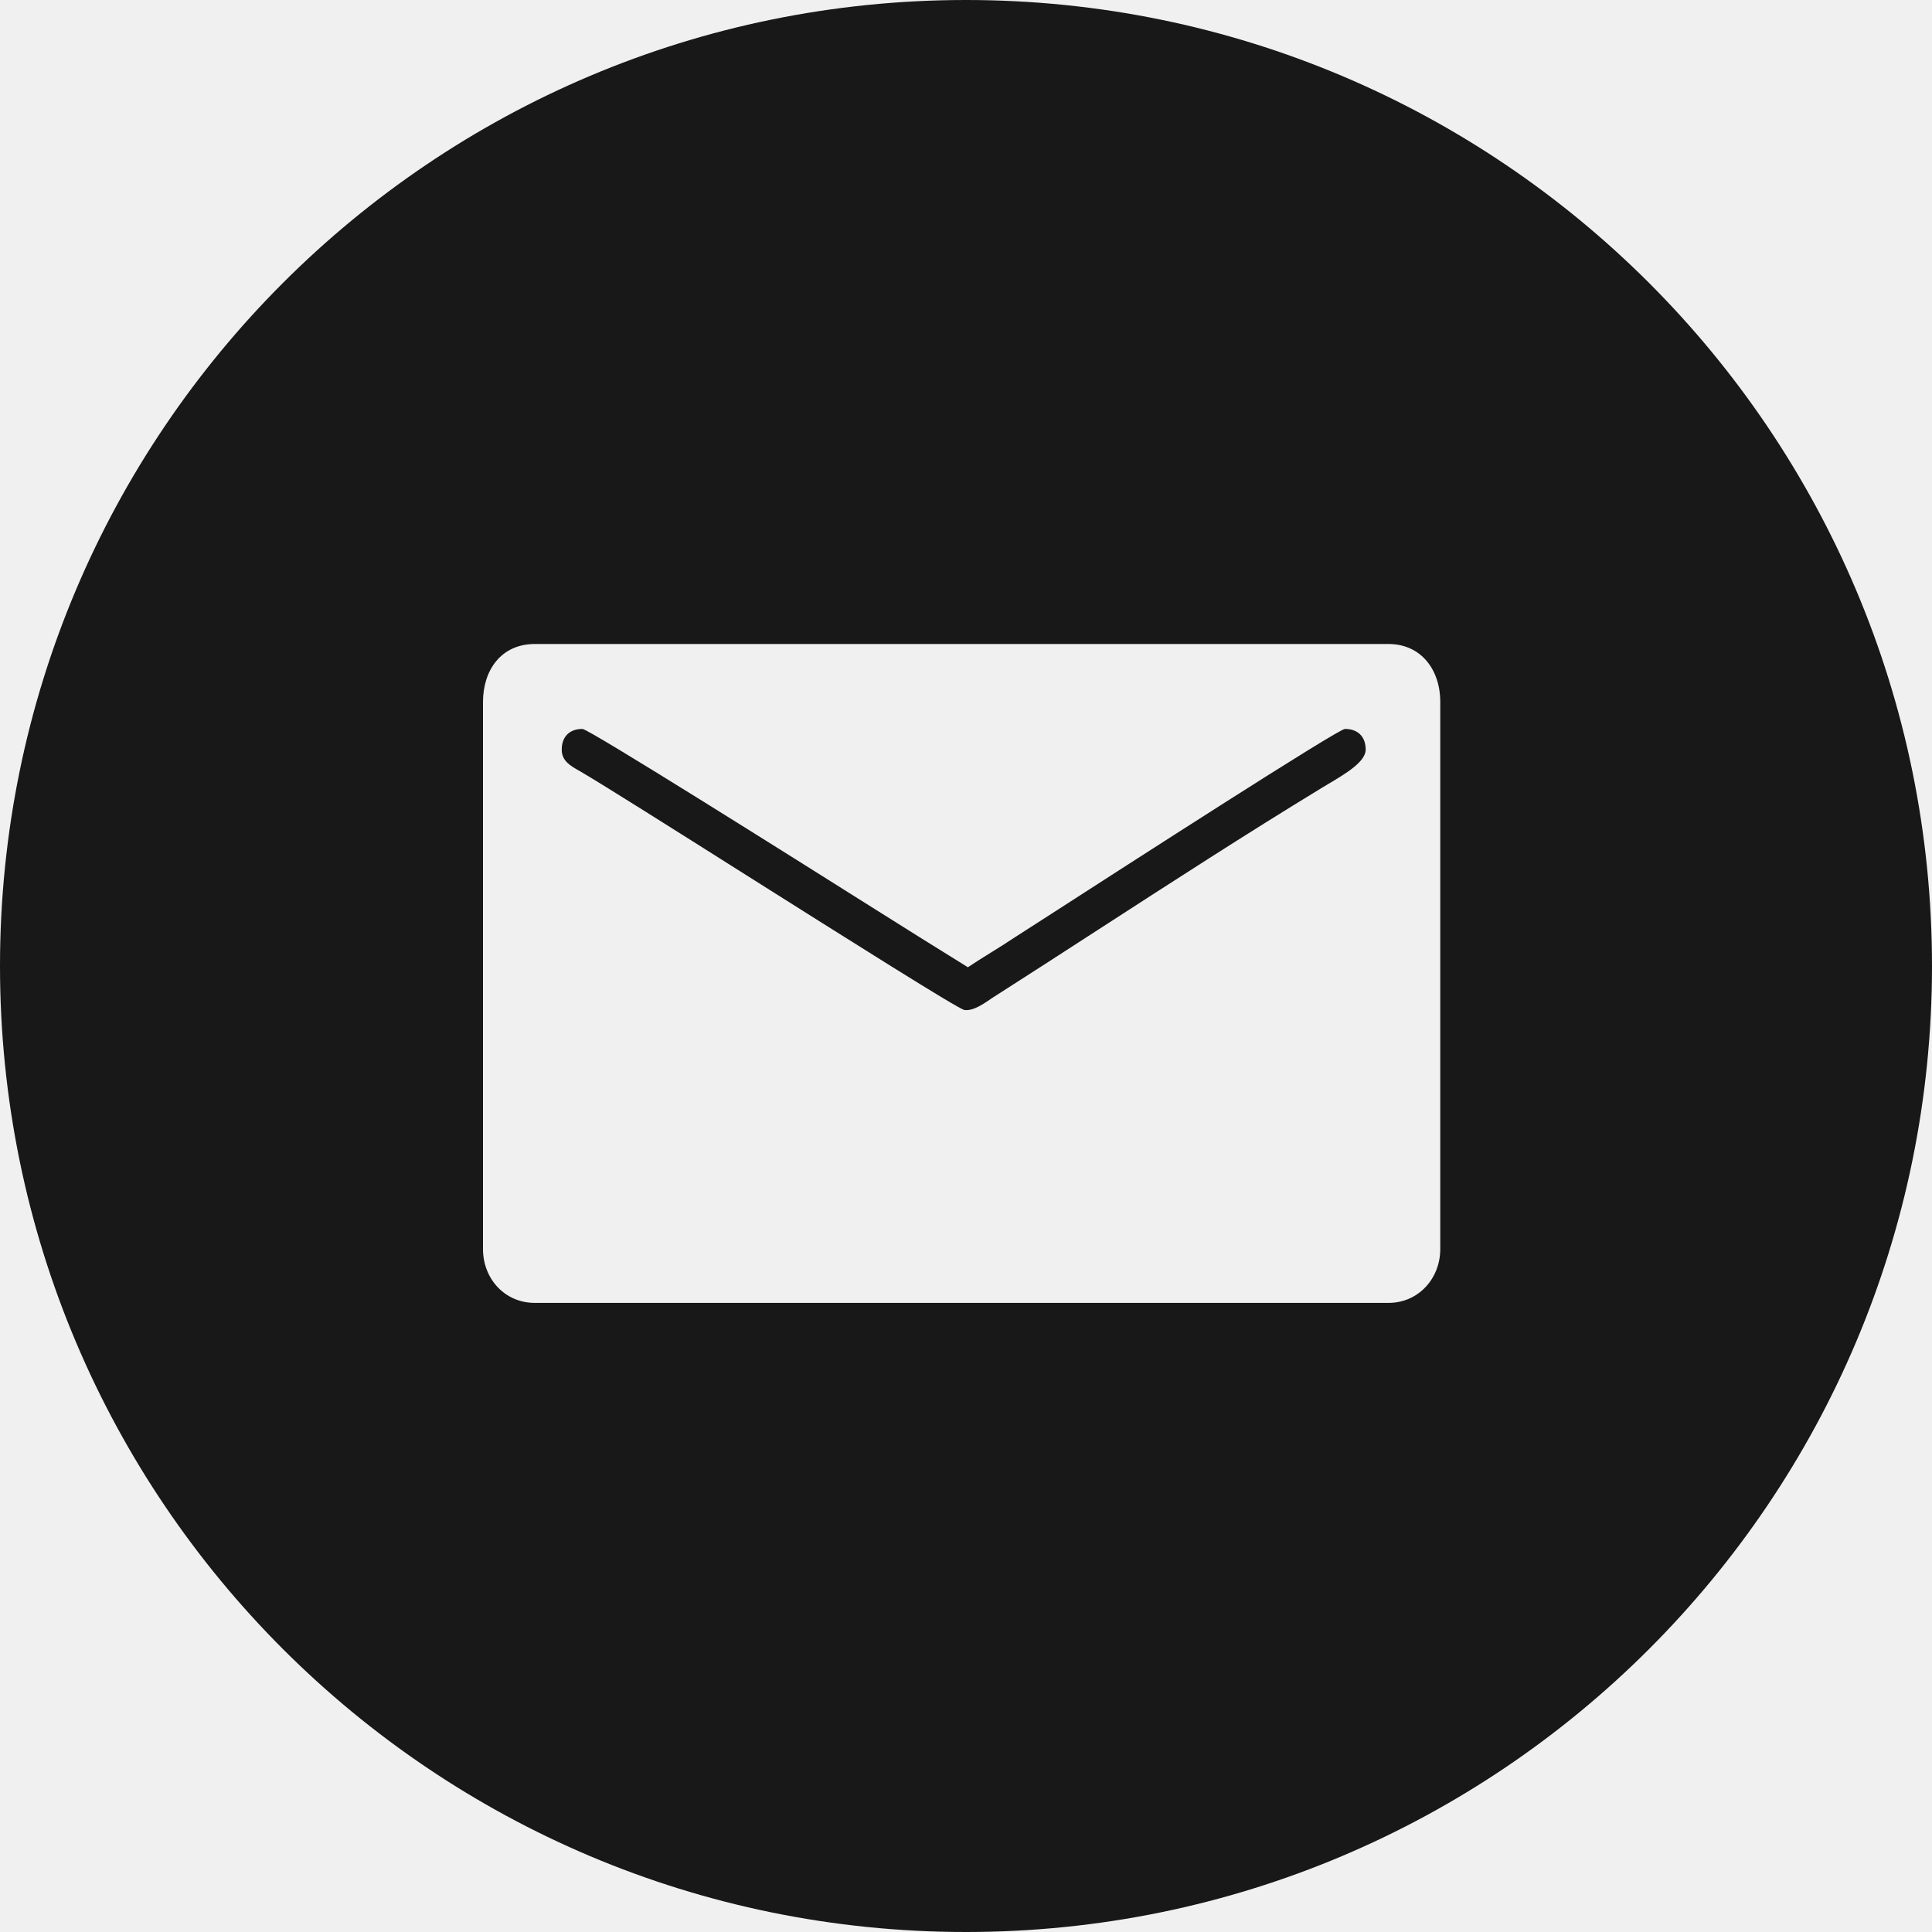
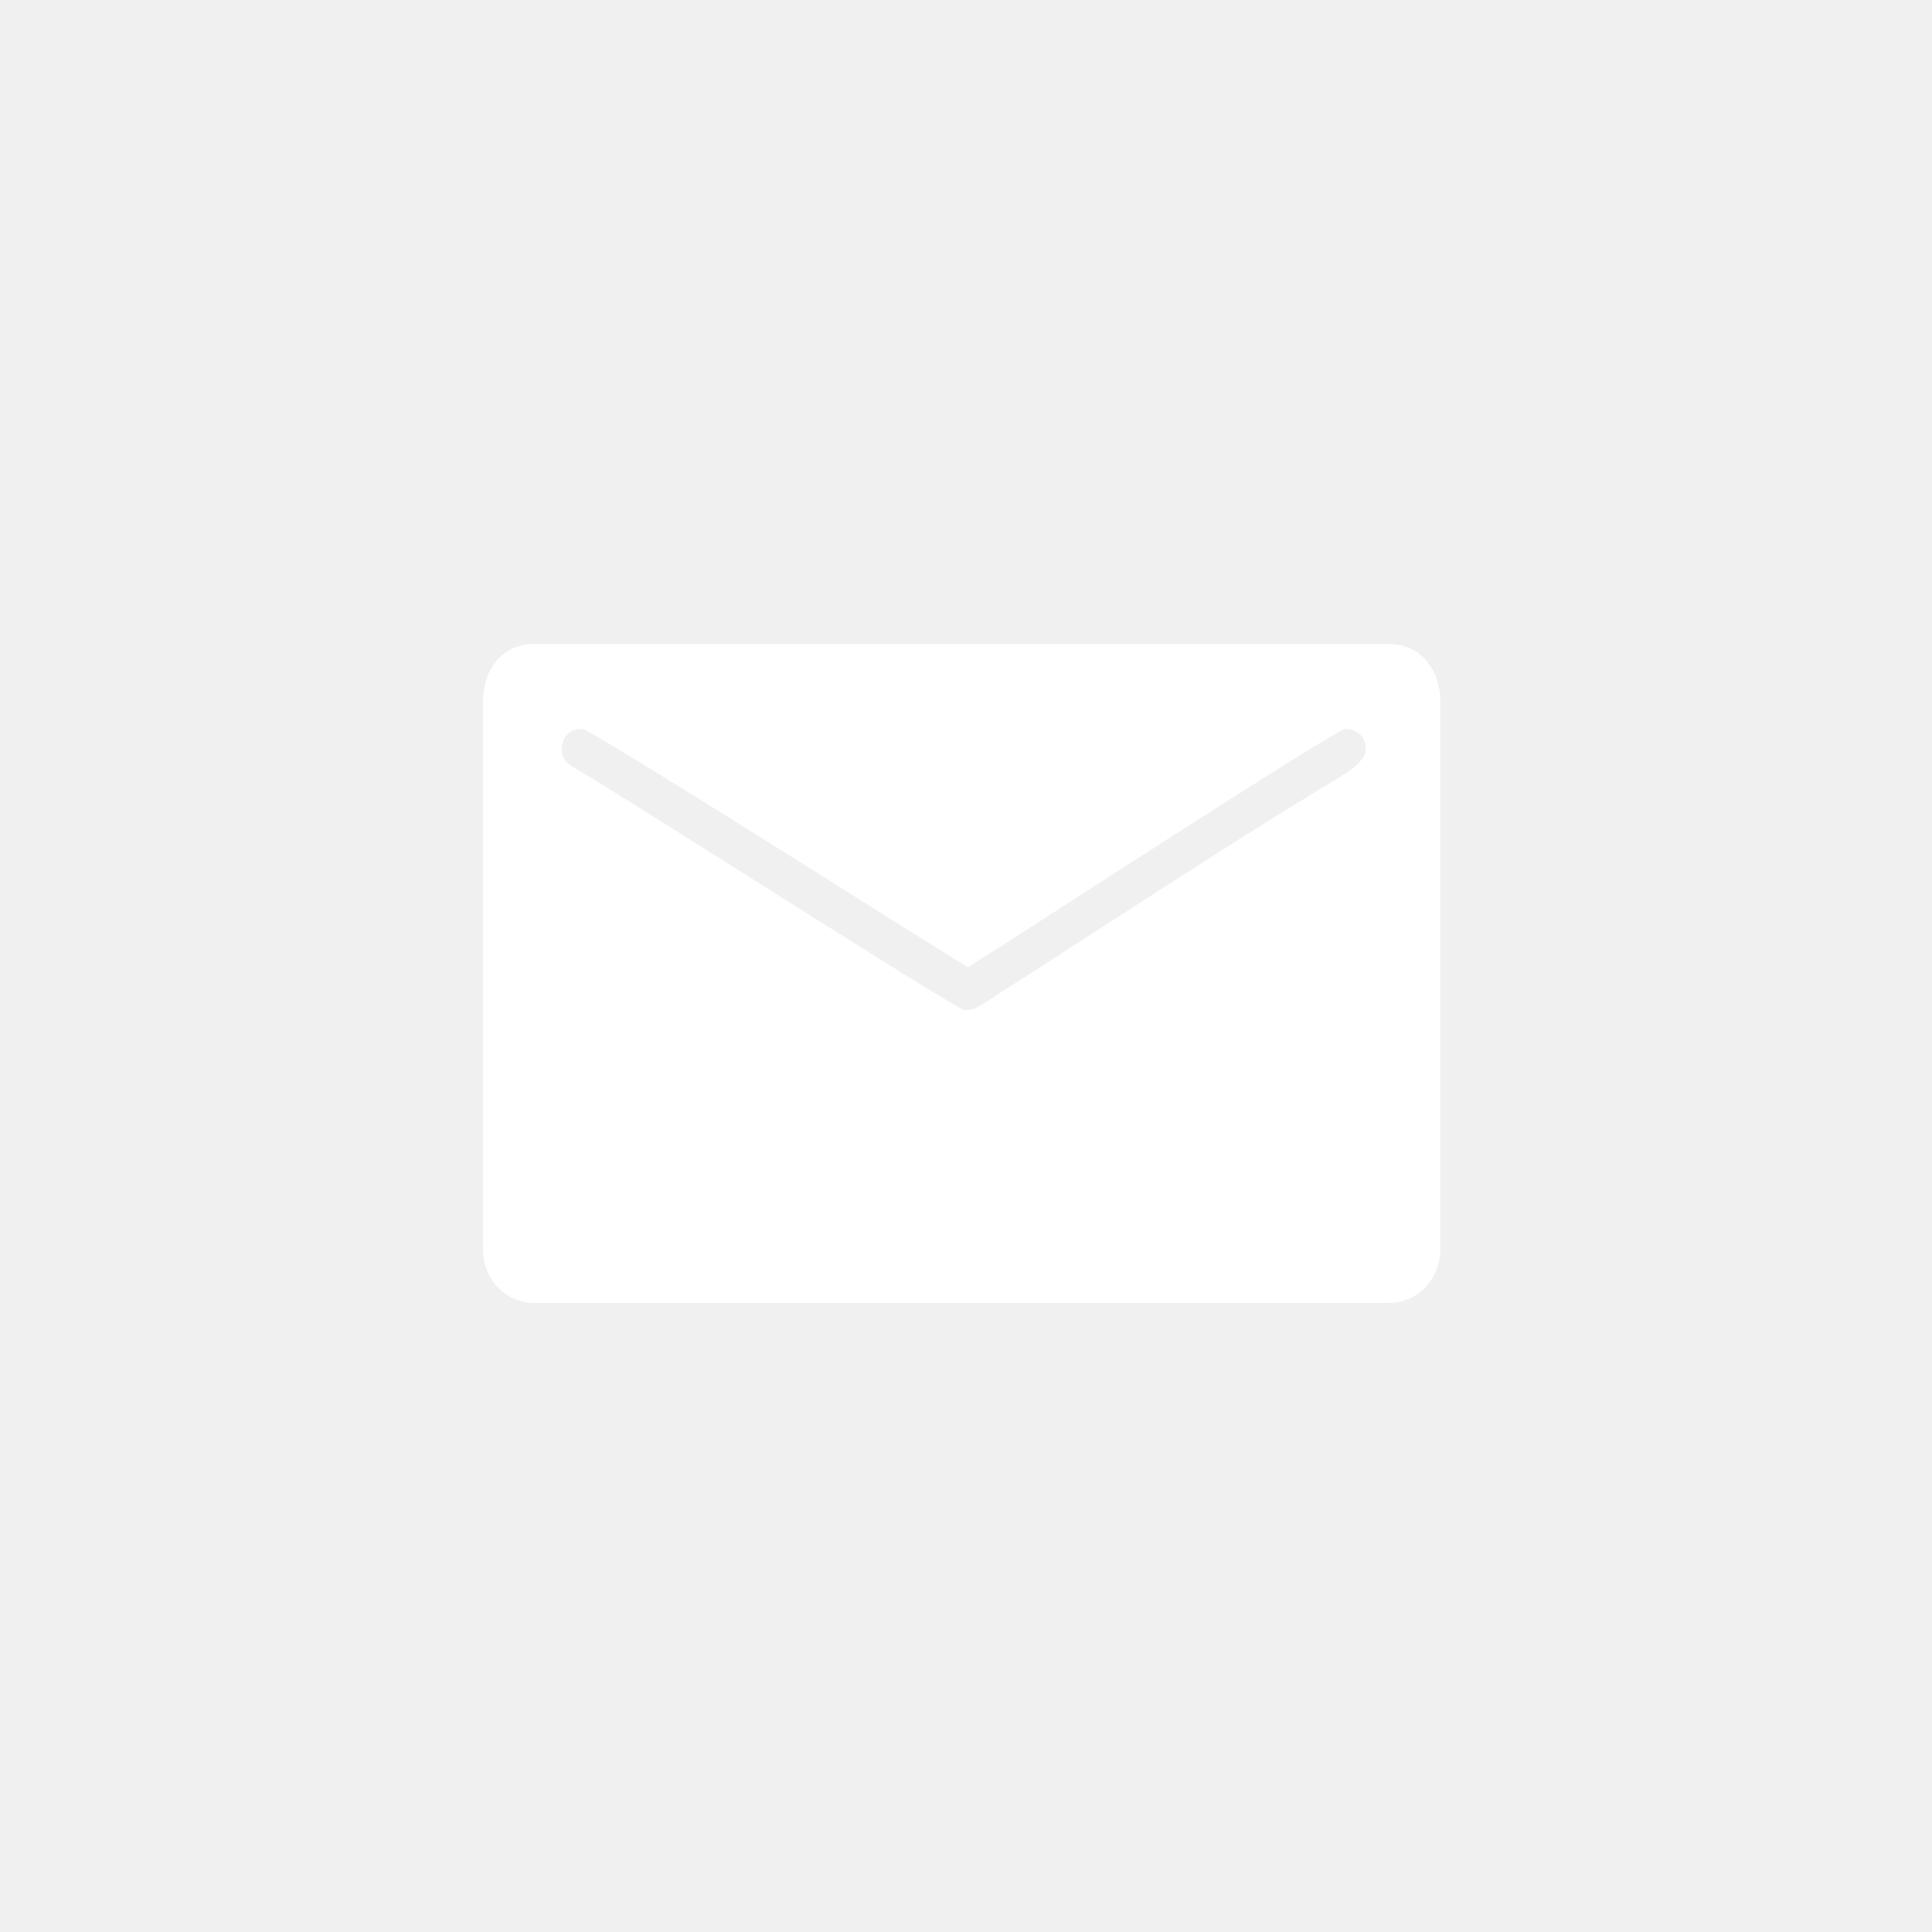
- <svg xmlns="http://www.w3.org/2000/svg" width="48" height="48" viewBox="0 0 48 48" fill="none">
-   <path d="M14.47 18.11C14.154 18.11 13.956 18.298 13.956 18.625C13.956 18.902 14.169 19.023 14.367 19.137C14.39 19.15 14.413 19.163 14.436 19.176C15.029 19.525 16.731 20.599 18.535 21.739C21.072 23.34 23.811 25.07 23.96 25.093C24.17 25.125 24.443 24.937 24.609 24.823C24.625 24.812 24.64 24.802 24.653 24.793C25.522 24.238 26.394 23.674 27.267 23.109C29.114 21.914 30.97 20.713 32.827 19.582C32.883 19.548 32.943 19.512 33.005 19.475C33.423 19.227 33.93 18.927 33.93 18.625C33.93 18.298 33.732 18.11 33.415 18.11C33.247 18.11 28.066 21.45 25.987 22.79C25.609 23.033 25.334 23.21 25.209 23.29C25.009 23.424 24.813 23.546 24.618 23.667C24.426 23.786 24.236 23.904 24.047 24.031L22.84 23.28C22.748 23.224 22.372 22.987 21.826 22.643C19.616 21.252 14.627 18.11 14.47 18.11Z" fill="#181818" />
-   <path fill-rule="evenodd" clip-rule="evenodd" d="M48 24C48 37.255 37.255 48 24 48C10.745 48 0 37.255 0 24C0 10.745 10.745 0 24 0C37.255 0 48 10.745 48 24ZM12 31.032V17.442C12 16.646 12.454 16 13.287 16H34.496C35.299 16 35.783 16.63 35.783 17.442V31.032C35.783 31.764 35.241 32.37 34.496 32.37H13.287C12.541 32.37 12 31.771 12 31.032Z" fill="#181818" />
+ <svg xmlns="http://www.w3.org/2000/svg" fill="none" height="48" viewBox="0 0 48 48" width="48">
+   <path clip-rule="evenodd" d="m12 17.442v13.59c0 .739.541 1.339 1.287 1.339h21.21c.745 0 1.287-.606 1.287-1.339v-13.59c0-.811-.485-1.442-1.287-1.442h-21.21c-.833 0-1.287.646-1.287 1.442zm1.956 1.184c0-.328.198-.515.515-.515.157 0 5.145 3.141 7.356 4.533.545.343.922.581 1.014.637l1.206.75c.19-.127.38-.245.571-.364.195-.121.392-.243.592-.377.124-.08.399-.257.777-.5 2.079-1.34 7.261-4.679 7.429-4.679.317 0 .515.187.515.515 0 .302-.506.602-.925.85-.062.037-.122.073-.178.107-1.856 1.131-3.712 2.332-5.56 3.527-.873.565-1.745 1.129-2.614 1.683l-.044.03c-.166.114-.439.302-.649.27-.149-.023-2.889-1.753-5.425-3.354-1.805-1.139-3.507-2.214-4.1-2.563-.022-.013-.045-.026-.068-.039-.199-.113-.412-.234-.412-.511z" fill="#fff" fill-rule="evenodd" />
</svg>
